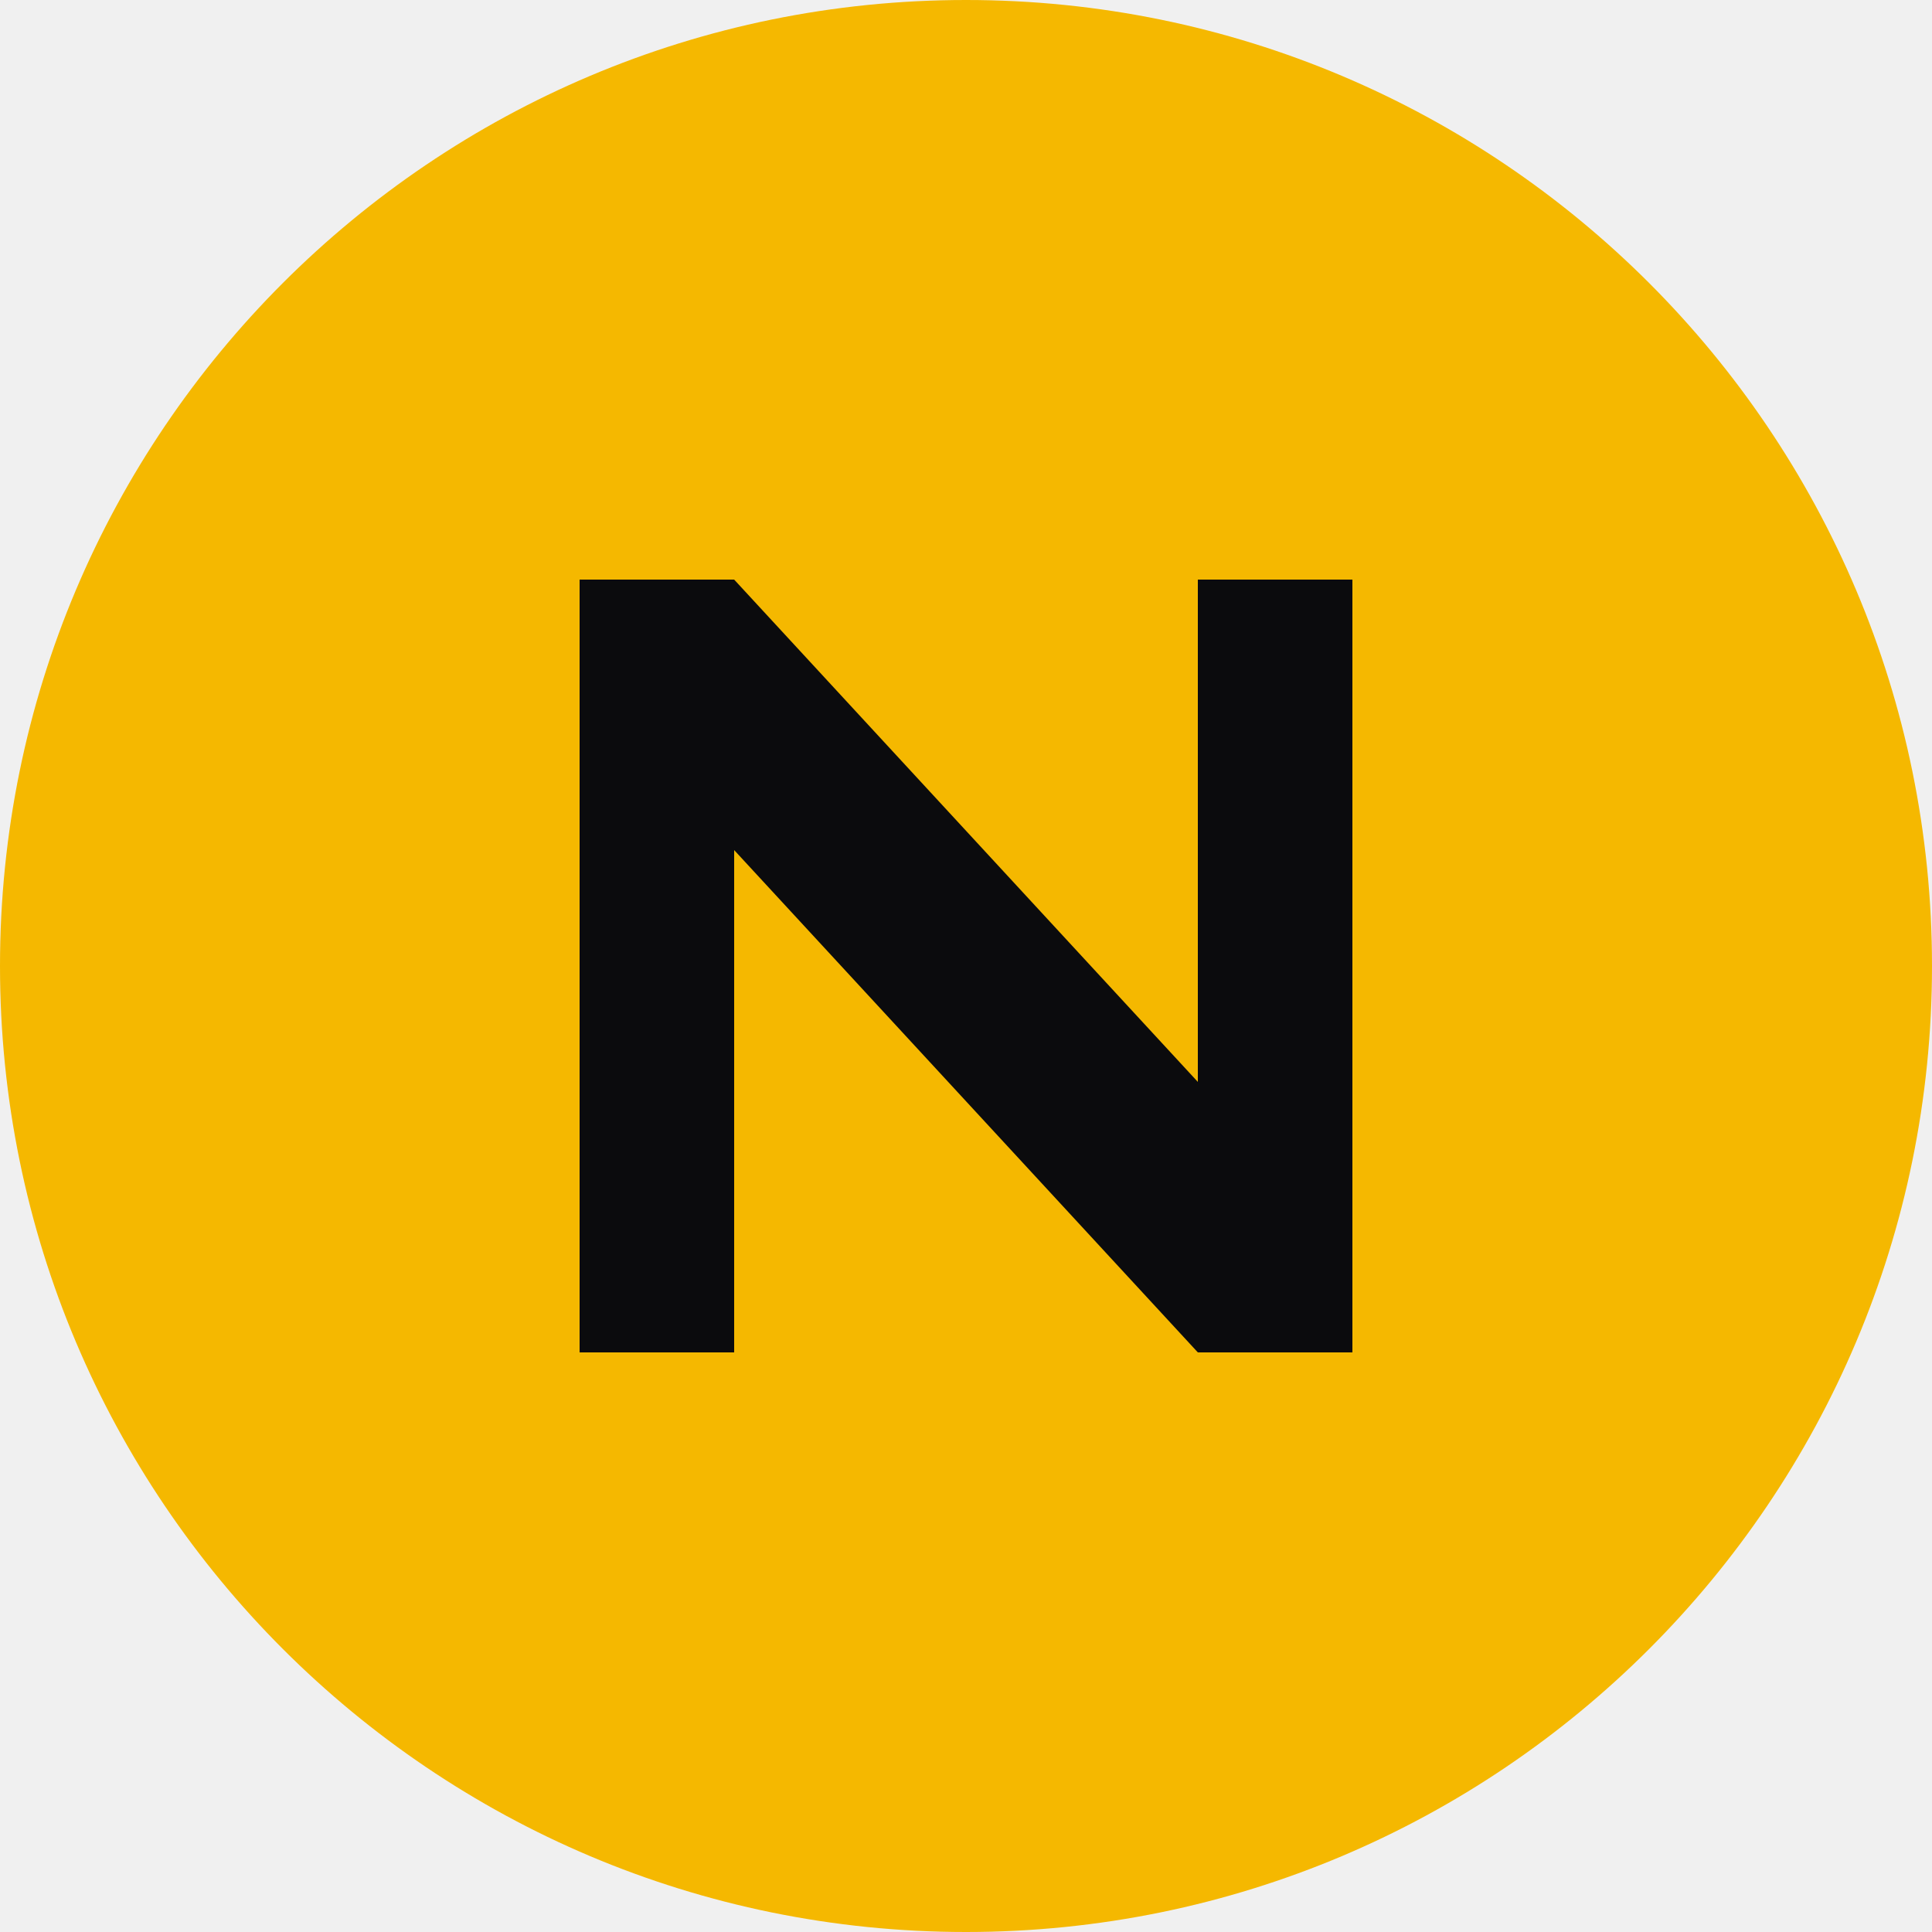
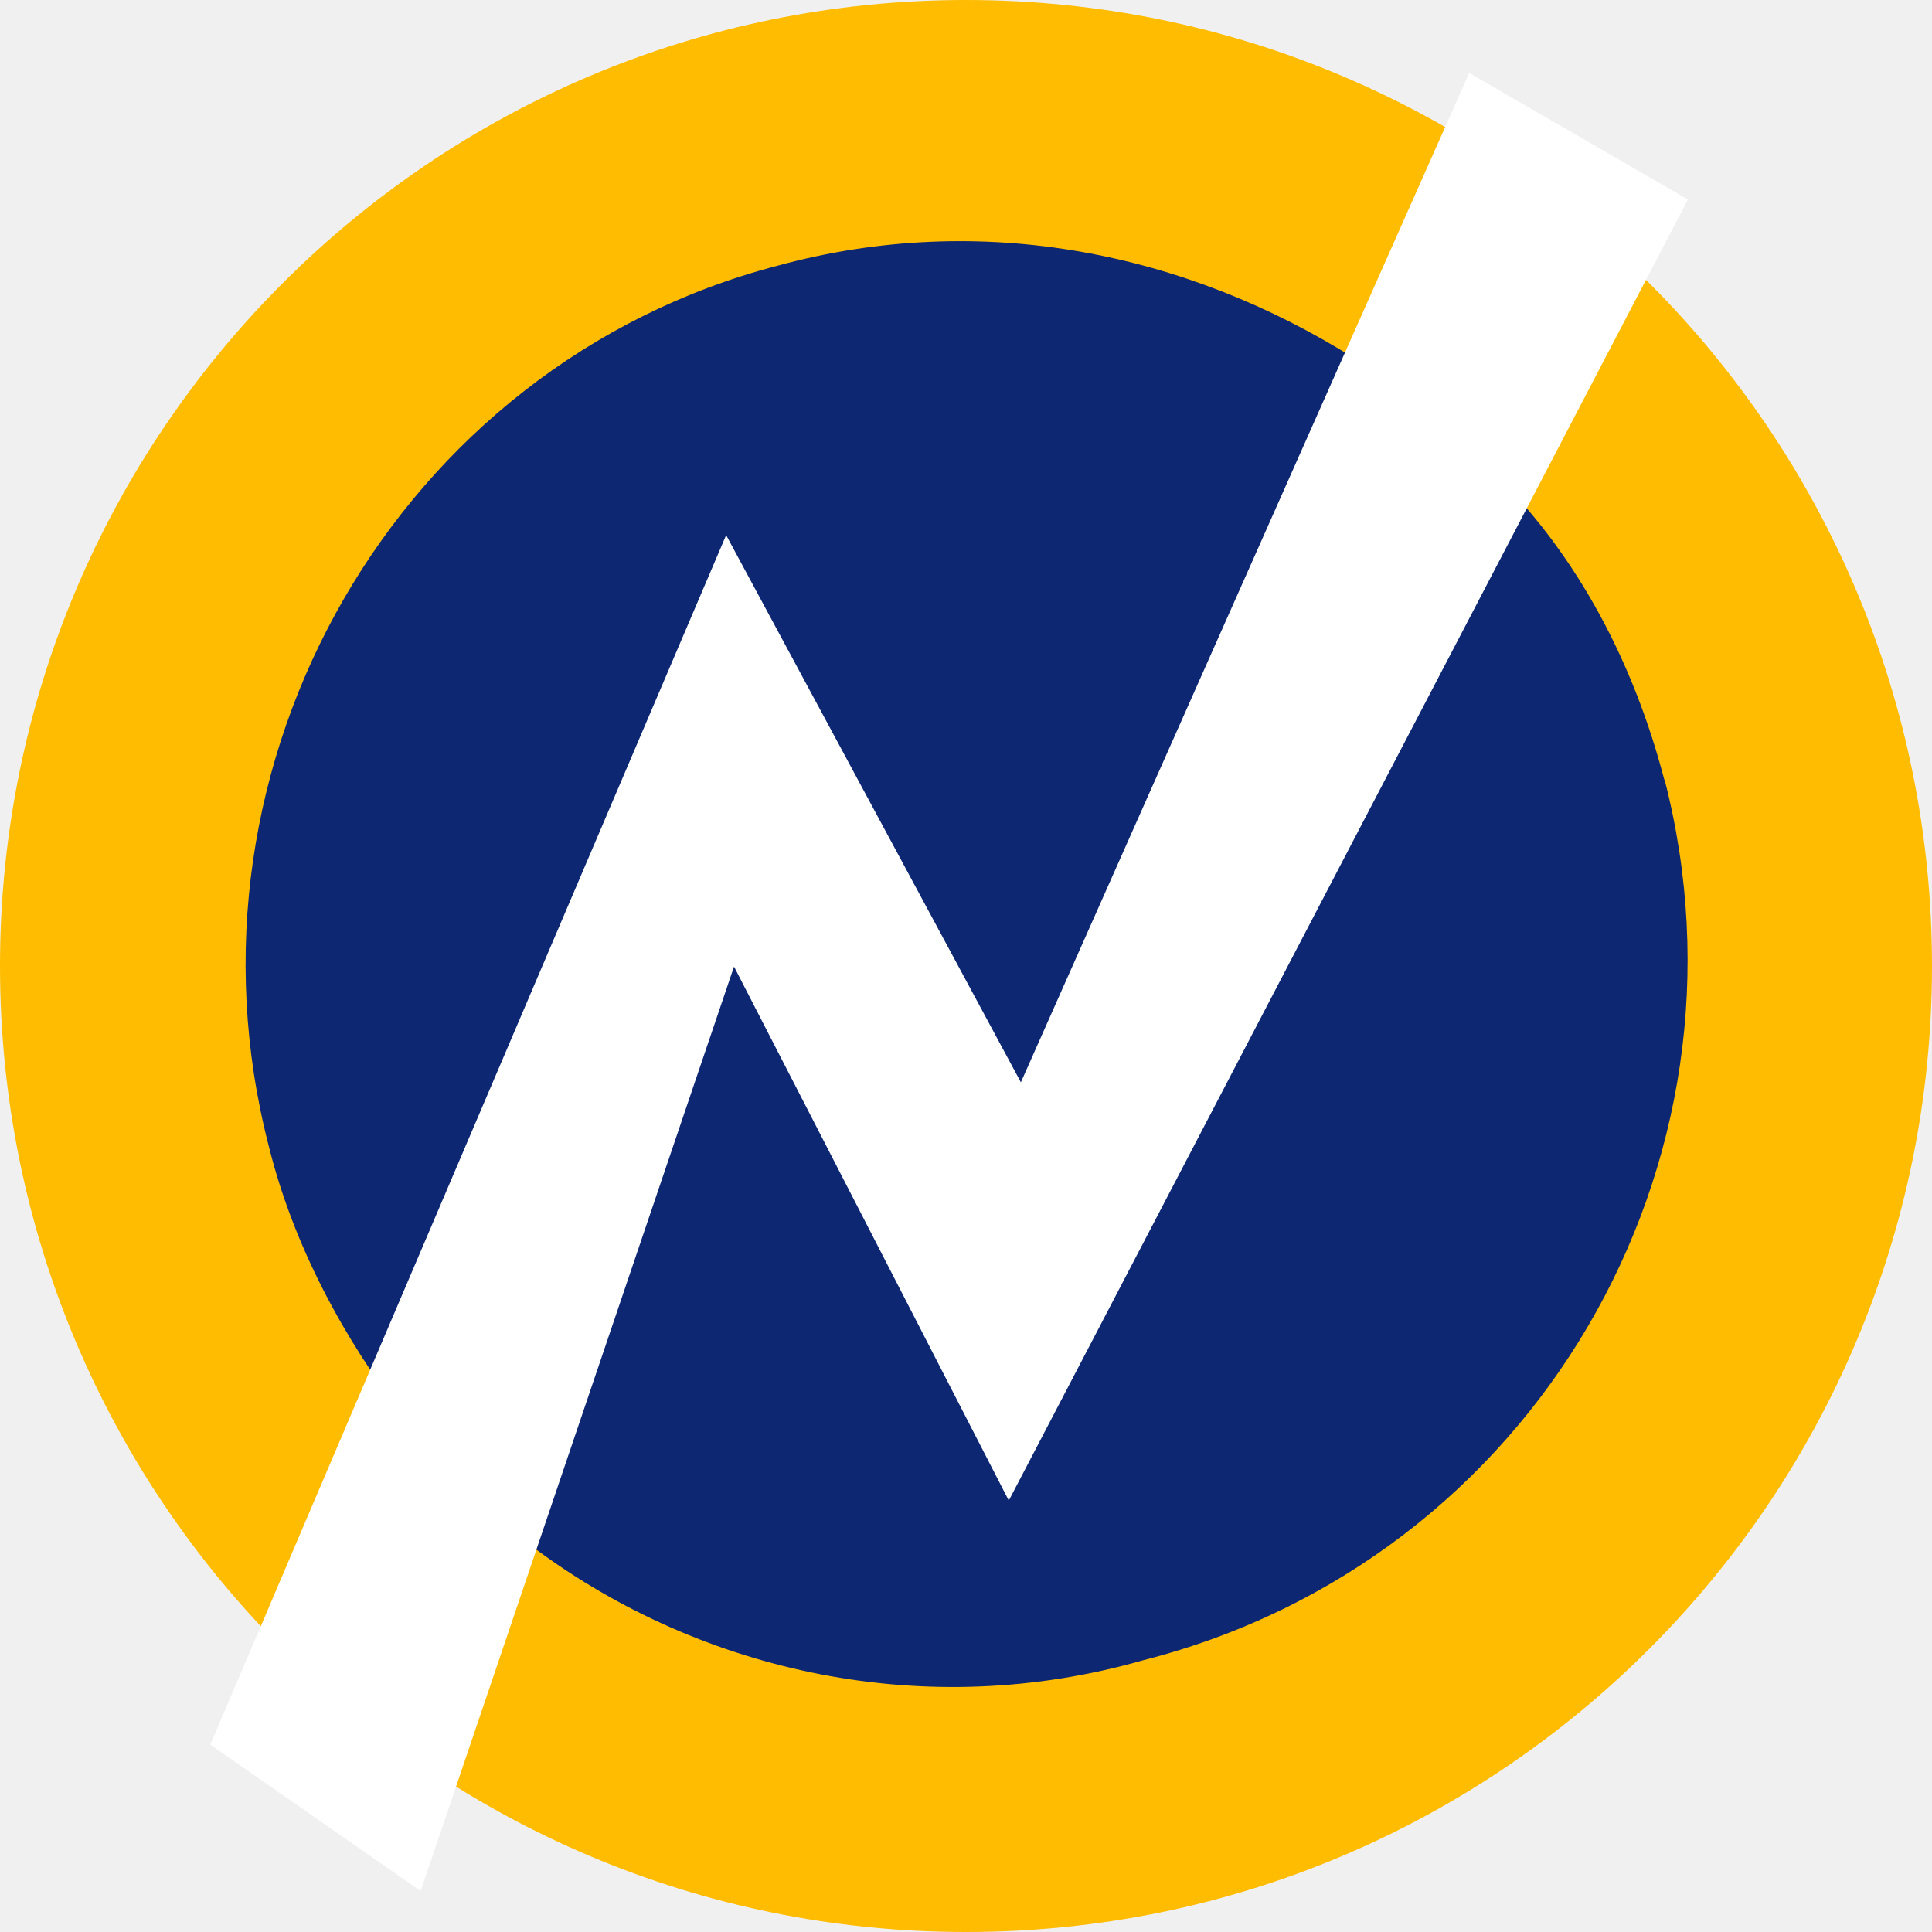
<svg xmlns="http://www.w3.org/2000/svg" viewBox="0 0 40 40" fill="none">
-   <circle cx="20" cy="20" r="20" fill="#F5B800" />
-   <path d="M12 28V12h3.2l9.6 10.4V12H28v16h-3.2L15.2 17.6V28H12z" fill="#0B0B0D" />
+   <path d="M20 40C31.046 40 40 31.046 40 20C40 8.954 31.046 0 20 0C8.954 0 0 8.954 0 20C0 31.046 8.954 40 20 40Z" fill="#FFBC00" />
+   <path d="M15.059 12.289L20.786 23.219C20.786 23.219 27.187 10.044 28.048 7.424C24.579 5.24 20.337 4.342 16.095 5.502C8.26 7.548 3.506 15.77 5.565 23.73C6.076 25.789 7.112 27.71 8.397 29.382L15.059 12.277V12.289Z" fill="#0D2772" />
+   <path d="M34.461 16.157C33.824 13.712 32.664 11.528 30.992 9.856C30.219 11.778 20.886 29.819 20.886 29.819C20.886 29.819 15.322 19.75 15.197 20C15.072 20.25 15.072 20.387 14.935 20.636L11.08 32.065C14.548 34.635 19.177 35.658 23.669 34.373C31.766 32.314 36.519 24.092 34.461 16.132V16.157Z" fill="#0D2772" />
+   <path d="M15.034 11.079L4.354 36.12L8.709 39.152L15.197 20.012L20.886 31.067L34.947 4.13L30.418 1.51L21.136 22.408L15.034 11.079Z" fill="white" />
</svg>
